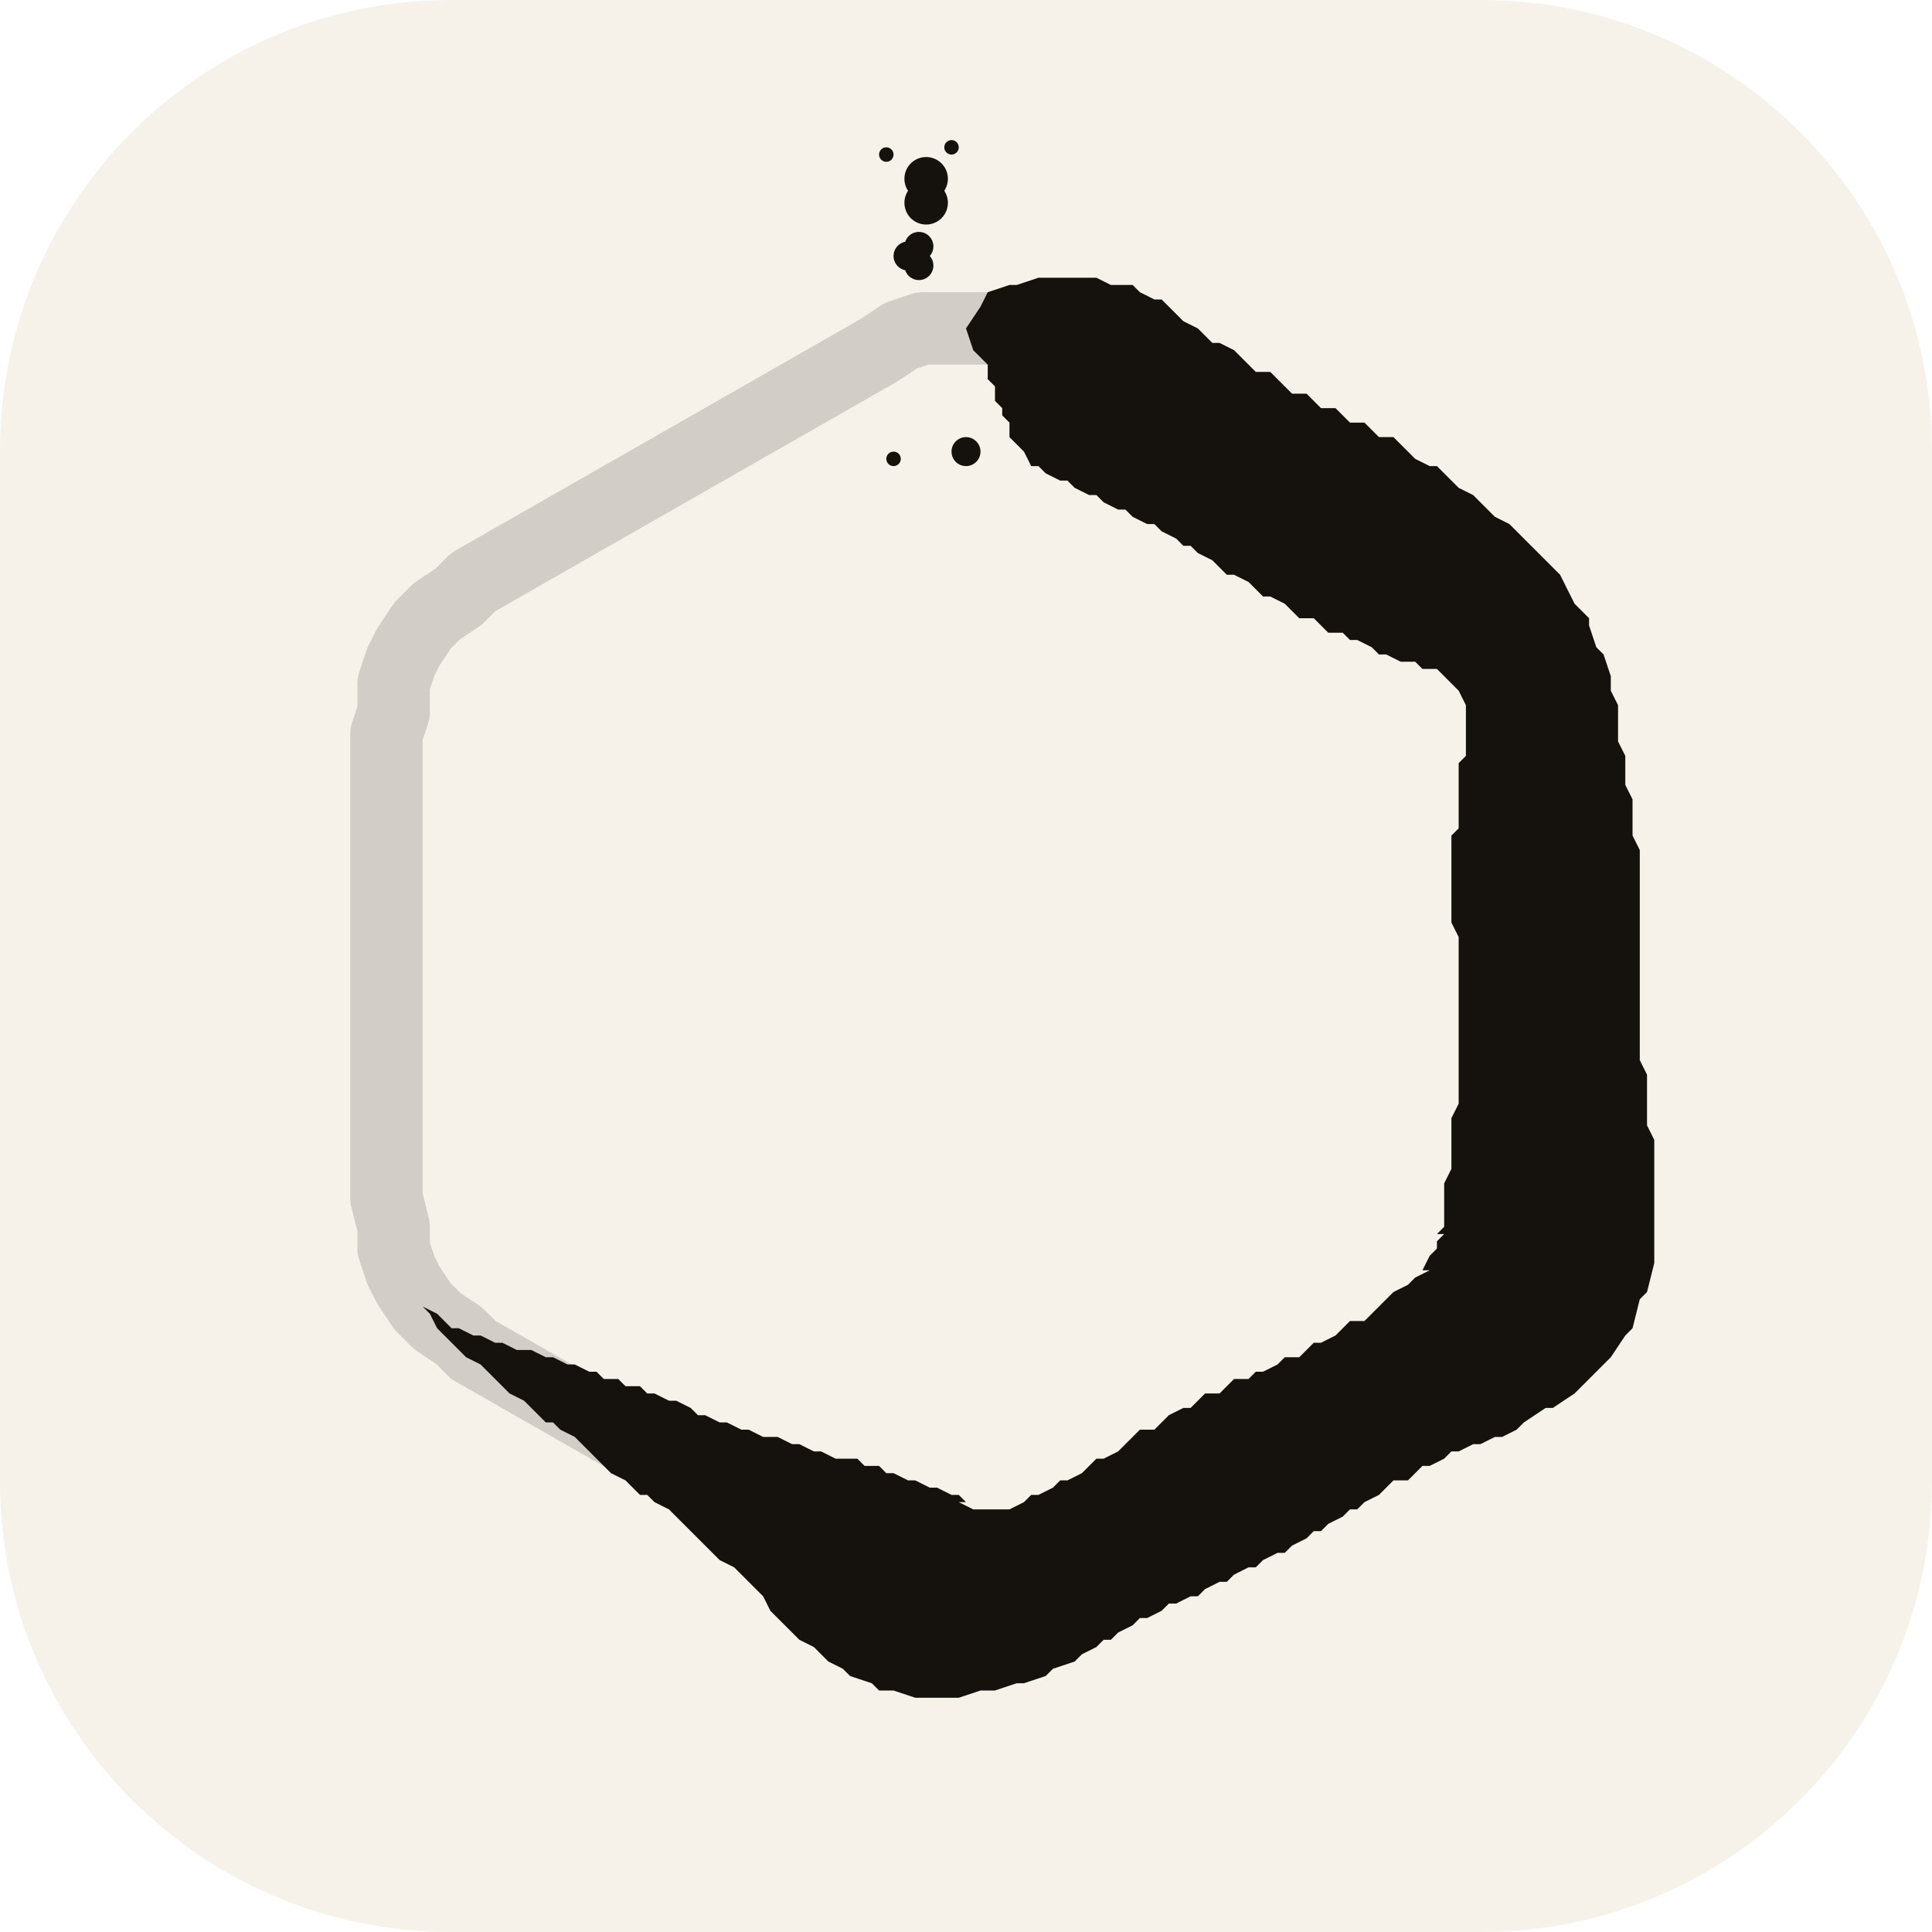
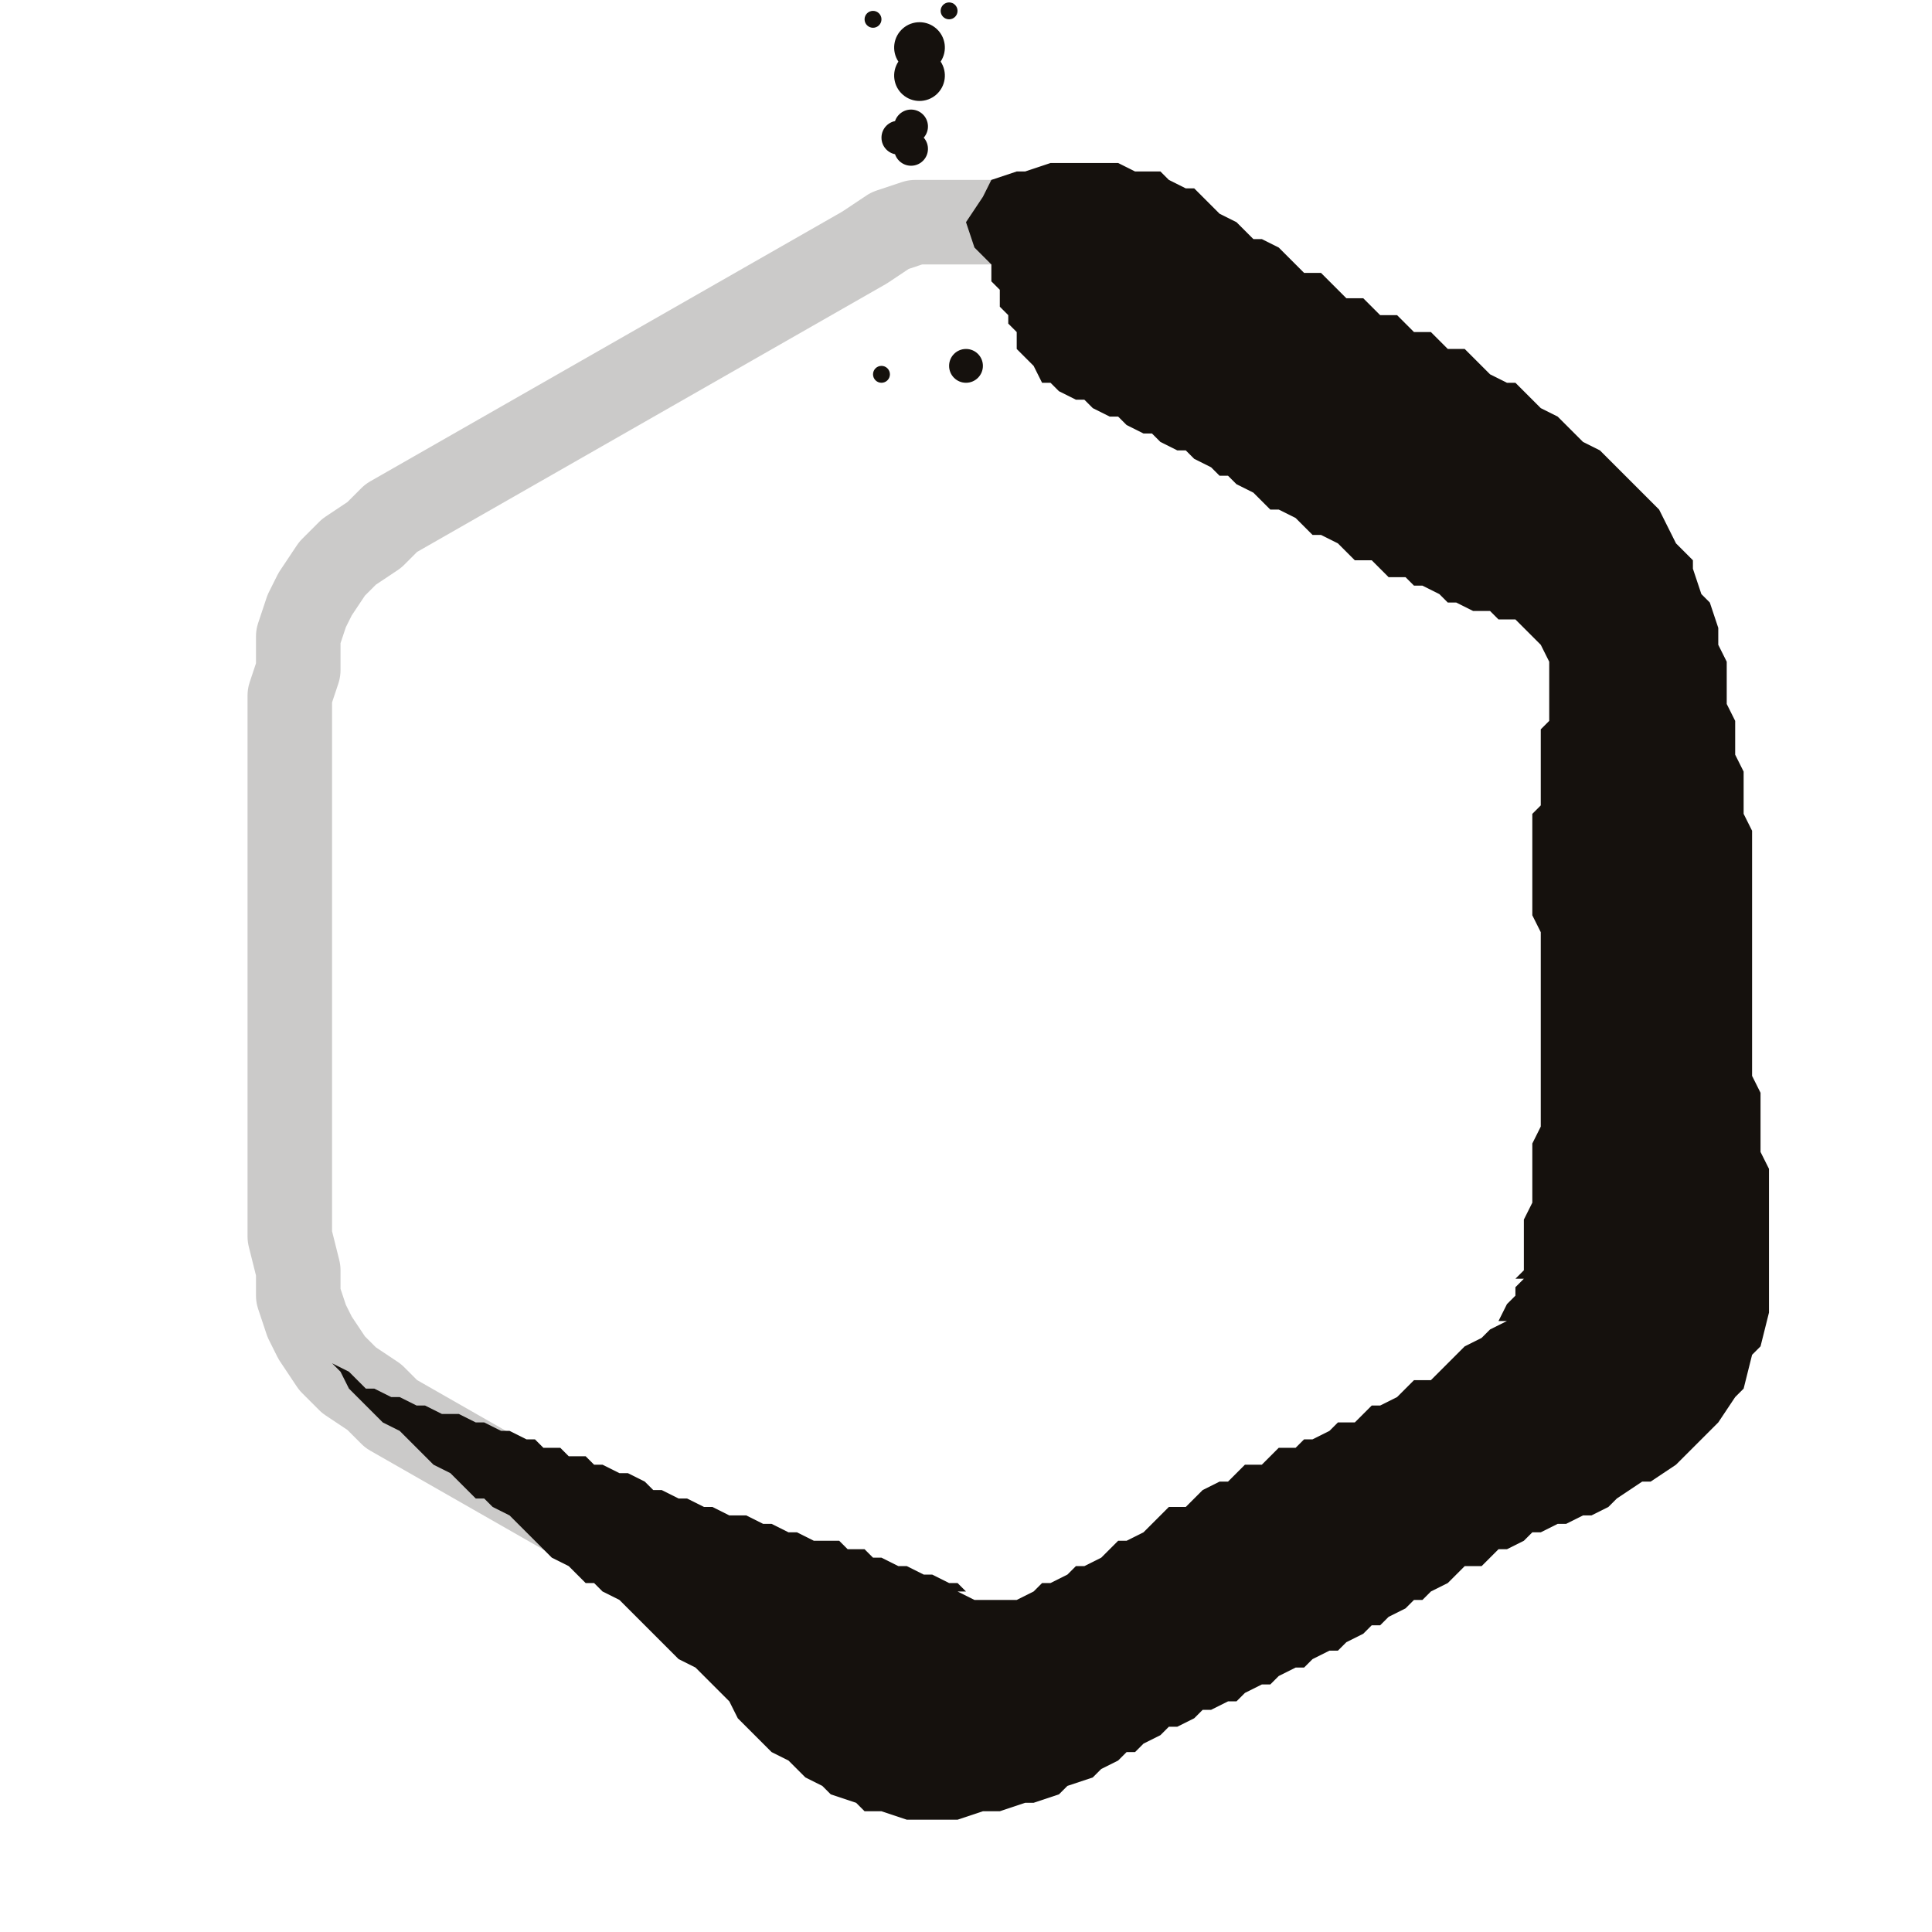
<svg xmlns="http://www.w3.org/2000/svg" viewBox="0 0 240 240">
-   <rect width="240" height="240" rx="56" fill="#f6f2ea" />
-   <g transform="translate(12 12) scale(0.9)">
-     <path d="M 120 32 L 123 32 L 126 32 L 129 33 L 132 35 L 188 67 L 191 69 L 193 71 L 195 73 L 197 76 L 198 78 L 199 81 L 200 85 L 200 88 L 200 152 L 200 156 L 199 159 L 198 162 L 197 164 L 195 167 L 193 169 L 191 171 L 188 173 L 132 205 L 129 207 L 126 208 L 123 208 L 120 209 L 117 208 L 114 208 L 111 207 L 108 205 L 52 173 L 50 171 L 47 169 L 45 167 L 43 164 L 42 162 L 41 159 L 41 156 L 40 152 L 40 88 L 41 85 L 41 81 L 42 78 L 43 76 L 45 73 L 47 71 L 50 69 L 52 67 L 108 35 L 111 33 L 114 32 L 117 32 Z" fill="none" stroke="#15110d" stroke-opacity=".16" stroke-width="10" stroke-linejoin="round" />
-     <path d="M 120 32 L 121 35 L 123 37 L 123 39 L 124 40 L 124 42 L 125 43 L 125 44 L 126 45 L 126 47 L 127 48 L 128 49 L 129 51 L 130 51 L 131 52 L 133 53 L 134 53 L 135 54 L 137 55 L 138 55 L 139 56 L 141 57 L 142 57 L 143 58 L 145 59 L 146 59 L 147 60 L 149 61 L 150 62 L 151 62 L 152 63 L 154 64 L 155 65 L 156 66 L 157 66 L 159 67 L 160 68 L 161 69 L 162 69 L 164 70 L 165 71 L 166 72 L 168 72 L 169 73 L 170 74 L 172 74 L 173 75 L 174 75 L 176 76 L 177 77 L 178 77 L 180 78 L 181 78 L 182 78 L 183 79 L 184 79 L 185 79 L 185 79 L 186 80 L 186 80 L 187 81 L 187 81 L 188 82 L 188 82 L 189 84 L 189 84 L 189 85 L 189 85 L 189 87 L 189 88 L 189 89 L 189 91 L 188 92 L 188 94 L 188 95 L 188 97 L 188 98 L 188 99 L 188 101 L 187 102 L 187 104 L 187 105 L 187 107 L 187 108 L 187 110 L 187 111 L 187 113 L 187 114 L 188 116 L 188 117 L 188 119 L 188 120 L 188 122 L 188 123 L 188 125 L 188 126 L 188 128 L 188 129 L 188 131 L 188 132 L 188 133 L 188 135 L 188 136 L 188 138 L 188 139 L 187 141 L 187 142 L 187 144 L 187 145 L 187 147 L 187 148 L 186 150 L 186 151 L 186 152 L 186 153 L 186 153 L 186 155 L 186 156 L 186 156 L 185 157 L 186 157 L 185 158 L 185 158 L 185 159 L 185 159 L 184 160 L 184 160 L 183 162 L 184 162 L 182 163 L 182 163 L 181 164 L 179 165 L 178 166 L 177 167 L 176 168 L 175 169 L 173 169 L 172 170 L 171 171 L 169 172 L 168 172 L 167 173 L 166 174 L 164 174 L 163 175 L 161 176 L 160 176 L 159 177 L 157 177 L 156 178 L 155 179 L 153 179 L 152 180 L 151 181 L 150 181 L 148 182 L 147 183 L 146 184 L 144 184 L 143 185 L 142 186 L 141 187 L 139 188 L 138 188 L 137 189 L 136 190 L 134 191 L 133 191 L 132 192 L 130 193 L 129 193 L 128 194 L 126 195 L 126 195 L 124 195 L 124 195 L 123 195 L 123 195 L 121 195 L 122 195 L 120 195 L 121 195 L 119 194 L 120 194 L 119 193 L 119 193 L 118 193 L 116 192 L 117 192 L 115 192 L 115 192 L 113 191 L 112 191 L 110 190 L 109 190 L 108 189 L 106 189 L 105 188 L 103 188 L 102 188 L 100 187 L 99 187 L 97 186 L 96 186 L 94 185 L 93 185 L 92 185 L 90 184 L 89 184 L 87 183 L 86 183 L 84 182 L 83 182 L 82 181 L 80 180 L 79 180 L 77 179 L 76 179 L 75 178 L 73 178 L 72 177 L 70 177 L 69 176 L 68 176 L 66 175 L 65 175 L 63 174 L 62 174 L 60 173 L 59 173 L 58 173 L 56 172 L 55 172 L 53 171 L 52 171 L 50 170 L 49 170 L 48 169 L 47 168 L 45 167 L 45 167 L 46 168 L 47 170 L 48 171 L 49 172 L 50 173 L 51 174 L 53 175 L 54 176 L 55 177 L 56 178 L 57 179 L 59 180 L 60 181 L 61 182 L 62 183 L 63 183 L 64 184 L 66 185 L 67 186 L 68 187 L 69 188 L 70 189 L 71 190 L 73 191 L 74 192 L 75 193 L 76 193 L 77 194 L 79 195 L 80 196 L 81 197 L 82 198 L 83 199 L 84 200 L 85 201 L 86 202 L 88 203 L 89 204 L 90 205 L 91 206 L 92 207 L 93 209 L 94 210 L 95 211 L 96 212 L 97 213 L 99 214 L 100 215 L 101 216 L 103 217 L 104 218 L 107 219 L 108 220 L 110 220 L 113 221 L 114 221 L 117 221 L 119 221 L 122 220 L 124 220 L 127 219 L 128 219 L 131 218 L 132 217 L 135 216 L 136 215 L 138 214 L 139 213 L 140 213 L 141 212 L 143 211 L 144 210 L 145 210 L 147 209 L 148 208 L 149 208 L 151 207 L 152 207 L 153 206 L 155 205 L 156 205 L 157 204 L 159 203 L 160 203 L 161 202 L 163 201 L 164 201 L 165 200 L 167 199 L 168 198 L 169 198 L 170 197 L 172 196 L 173 195 L 174 195 L 175 194 L 177 193 L 178 192 L 179 191 L 181 191 L 182 190 L 183 189 L 184 189 L 186 188 L 187 187 L 188 187 L 190 186 L 191 186 L 193 185 L 194 185 L 196 184 L 197 183 L 200 181 L 201 181 L 204 179 L 205 178 L 208 175 L 209 174 L 211 171 L 212 170 L 213 166 L 214 165 L 215 161 L 215 160 L 215 158 L 215 155 L 215 154 L 215 151 L 215 150 L 215 148 L 215 147 L 215 145 L 215 144 L 214 142 L 214 141 L 214 139 L 214 138 L 214 136 L 214 135 L 213 133 L 213 132 L 213 131 L 213 129 L 213 128 L 213 126 L 213 125 L 213 123 L 213 122 L 213 120 L 213 119 L 213 117 L 213 116 L 213 114 L 213 113 L 213 111 L 213 110 L 213 108 L 213 107 L 213 105 L 213 104 L 212 102 L 212 101 L 212 99 L 212 98 L 212 97 L 211 95 L 211 94 L 211 92 L 211 91 L 210 89 L 210 87 L 210 86 L 210 84 L 209 82 L 209 80 L 208 77 L 207 76 L 206 73 L 206 72 L 204 70 L 203 68 L 202 66 L 201 65 L 199 63 L 198 62 L 196 60 L 195 59 L 193 58 L 192 57 L 191 56 L 190 55 L 188 54 L 187 53 L 186 52 L 185 51 L 184 51 L 182 50 L 181 49 L 180 48 L 179 47 L 177 47 L 176 46 L 175 45 L 173 45 L 172 44 L 171 43 L 169 43 L 168 42 L 167 41 L 165 41 L 164 40 L 163 39 L 162 38 L 160 38 L 159 37 L 158 36 L 157 35 L 155 34 L 154 34 L 153 33 L 152 32 L 150 31 L 149 30 L 148 29 L 147 28 L 146 28 L 144 27 L 143 26 L 142 26 L 140 26 L 138 25 L 136 25 L 134 25 L 132 25 L 130 25 L 127 26 L 126 26 L 123 27 L 122 29 L 120 32 Z" fill="#15110d" />
-     <path d="M108 8a1 1 0 1 0 2 0a1 1 0 1 0 -2 0M110 22a2 2 0 1 0 4 0a2 2 0 1 0 -4 0M112 13a3 3 0 1 0 5 0a3 3 0 1 0 -5 0M118 49a2 2 0 1 0 4 0a2 2 0 1 0 -4 0M112 22a2 2 0 1 0 3 0a2 2 0 1 0 -3 0M109 50a1 1 0 1 0 2 0a1 1 0 1 0 -2 0M117 7a1 1 0 1 0 2 0a1 1 0 1 0 -2 0M138 30a1 1 0 1 0 2 0a1 1 0 1 0 -2 0" fill="#15110d" />
+   <style>.e{fill:#15110d}.p{stroke:#15110d}@media (prefers-color-scheme:dark){.e{fill:#f4f1ea}.p{stroke:#f4f1ea}}</style>
+   <g transform="translate(-6 -6) scale(1.05)">
+     <path class="p" d="M 120 32 L 123 32 L 126 32 L 129 33 L 132 35 L 188 67 L 191 69 L 193 71 L 195 73 L 197 76 L 198 78 L 199 81 L 200 85 L 200 88 L 200 152 L 200 156 L 199 159 L 198 162 L 197 164 L 195 167 L 193 169 L 191 171 L 188 173 L 132 205 L 129 207 L 126 208 L 123 208 L 120 209 L 117 208 L 114 208 L 111 207 L 108 205 L 52 173 L 50 171 L 47 169 L 45 167 L 43 164 L 42 162 L 41 159 L 41 156 L 40 152 L 40 88 L 41 85 L 41 81 L 42 78 L 43 76 L 45 73 L 47 71 L 50 69 L 52 67 L 108 35 L 111 33 L 114 32 L 117 32 Z" fill="none" stroke-opacity=".22" stroke-width="10" stroke-linejoin="round" />
+     <path class="e" d="M 120 32 L 121 35 L 123 37 L 123 39 L 124 40 L 124 42 L 125 43 L 125 44 L 126 45 L 126 47 L 127 48 L 128 49 L 129 51 L 130 51 L 131 52 L 133 53 L 134 53 L 135 54 L 137 55 L 138 55 L 139 56 L 141 57 L 142 57 L 143 58 L 145 59 L 146 59 L 147 60 L 149 61 L 150 62 L 151 62 L 152 63 L 154 64 L 155 65 L 156 66 L 157 66 L 159 67 L 160 68 L 161 69 L 162 69 L 164 70 L 165 71 L 166 72 L 168 72 L 169 73 L 170 74 L 172 74 L 173 75 L 174 75 L 176 76 L 177 77 L 178 77 L 180 78 L 181 78 L 182 78 L 183 79 L 184 79 L 185 79 L 185 79 L 186 80 L 186 80 L 187 81 L 187 81 L 188 82 L 188 82 L 189 84 L 189 84 L 189 85 L 189 85 L 189 87 L 189 88 L 189 89 L 189 91 L 188 92 L 188 94 L 188 95 L 188 97 L 188 98 L 188 99 L 188 101 L 187 102 L 187 104 L 187 105 L 187 107 L 187 108 L 187 110 L 187 111 L 187 113 L 187 114 L 188 116 L 188 117 L 188 119 L 188 120 L 188 122 L 188 123 L 188 125 L 188 126 L 188 128 L 188 129 L 188 131 L 188 132 L 188 133 L 188 135 L 188 136 L 188 138 L 188 139 L 187 141 L 187 142 L 187 144 L 187 145 L 187 147 L 187 148 L 186 150 L 186 151 L 186 152 L 186 153 L 186 153 L 186 155 L 186 156 L 186 156 L 185 157 L 186 157 L 185 158 L 185 158 L 185 159 L 185 159 L 184 160 L 184 160 L 183 162 L 184 162 L 182 163 L 182 163 L 181 164 L 179 165 L 178 166 L 177 167 L 176 168 L 175 169 L 173 169 L 172 170 L 171 171 L 169 172 L 168 172 L 167 173 L 166 174 L 164 174 L 163 175 L 161 176 L 160 176 L 159 177 L 157 177 L 156 178 L 155 179 L 153 179 L 152 180 L 151 181 L 150 181 L 148 182 L 147 183 L 146 184 L 144 184 L 143 185 L 142 186 L 141 187 L 139 188 L 138 188 L 137 189 L 136 190 L 134 191 L 133 191 L 132 192 L 130 193 L 129 193 L 128 194 L 126 195 L 126 195 L 124 195 L 124 195 L 123 195 L 123 195 L 121 195 L 122 195 L 120 195 L 121 195 L 119 194 L 120 194 L 119 193 L 119 193 L 118 193 L 116 192 L 117 192 L 115 192 L 115 192 L 113 191 L 112 191 L 110 190 L 109 190 L 108 189 L 106 189 L 105 188 L 103 188 L 102 188 L 100 187 L 99 187 L 97 186 L 96 186 L 94 185 L 93 185 L 92 185 L 90 184 L 89 184 L 87 183 L 86 183 L 84 182 L 83 182 L 82 181 L 80 180 L 79 180 L 77 179 L 76 179 L 75 178 L 73 178 L 72 177 L 70 177 L 69 176 L 68 176 L 66 175 L 65 175 L 63 174 L 62 174 L 60 173 L 59 173 L 58 173 L 56 172 L 55 172 L 53 171 L 52 171 L 50 170 L 49 170 L 48 169 L 47 168 L 45 167 L 45 167 L 46 168 L 47 170 L 48 171 L 49 172 L 50 173 L 51 174 L 53 175 L 54 176 L 55 177 L 56 178 L 57 179 L 59 180 L 60 181 L 61 182 L 62 183 L 63 183 L 64 184 L 66 185 L 67 186 L 68 187 L 69 188 L 70 189 L 71 190 L 73 191 L 74 192 L 75 193 L 76 193 L 77 194 L 79 195 L 80 196 L 81 197 L 82 198 L 83 199 L 84 200 L 85 201 L 86 202 L 88 203 L 89 204 L 90 205 L 91 206 L 92 207 L 93 209 L 94 210 L 95 211 L 96 212 L 97 213 L 99 214 L 100 215 L 101 216 L 103 217 L 104 218 L 107 219 L 108 220 L 110 220 L 113 221 L 114 221 L 117 221 L 119 221 L 122 220 L 124 220 L 127 219 L 128 219 L 131 218 L 132 217 L 135 216 L 136 215 L 138 214 L 139 213 L 140 213 L 141 212 L 143 211 L 144 210 L 145 210 L 147 209 L 148 208 L 149 208 L 151 207 L 152 207 L 153 206 L 155 205 L 156 205 L 157 204 L 159 203 L 160 203 L 161 202 L 163 201 L 164 201 L 165 200 L 167 199 L 168 198 L 169 198 L 170 197 L 172 196 L 173 195 L 174 195 L 175 194 L 177 193 L 178 192 L 179 191 L 181 191 L 182 190 L 183 189 L 184 189 L 186 188 L 187 187 L 188 187 L 190 186 L 191 186 L 193 185 L 194 185 L 196 184 L 197 183 L 200 181 L 201 181 L 204 179 L 205 178 L 208 175 L 209 174 L 211 171 L 212 170 L 213 166 L 214 165 L 215 161 L 215 160 L 215 158 L 215 155 L 215 154 L 215 151 L 215 150 L 215 148 L 215 147 L 215 145 L 215 144 L 214 142 L 214 141 L 214 139 L 214 138 L 214 136 L 214 135 L 213 133 L 213 132 L 213 131 L 213 129 L 213 128 L 213 126 L 213 125 L 213 123 L 213 122 L 213 120 L 213 119 L 213 117 L 213 116 L 213 114 L 213 113 L 213 111 L 213 110 L 213 108 L 213 107 L 213 105 L 213 104 L 212 102 L 212 101 L 212 99 L 212 98 L 212 97 L 211 95 L 211 94 L 211 92 L 211 91 L 210 89 L 210 87 L 210 86 L 210 84 L 209 82 L 209 80 L 208 77 L 207 76 L 206 73 L 206 72 L 204 70 L 203 68 L 202 66 L 201 65 L 199 63 L 198 62 L 196 60 L 195 59 L 193 58 L 192 57 L 191 56 L 190 55 L 188 54 L 187 53 L 186 52 L 185 51 L 184 51 L 182 50 L 181 49 L 180 48 L 179 47 L 177 47 L 176 46 L 175 45 L 173 45 L 172 44 L 171 43 L 169 43 L 168 42 L 167 41 L 165 41 L 164 40 L 163 39 L 162 38 L 160 38 L 159 37 L 158 36 L 157 35 L 155 34 L 154 34 L 153 33 L 152 32 L 150 31 L 149 30 L 148 29 L 147 28 L 146 28 L 144 27 L 143 26 L 142 26 L 140 26 L 138 25 L 136 25 L 134 25 L 132 25 L 130 25 L 127 26 L 126 26 L 123 27 L 122 29 L 120 32 Z" />
+     <path class="e" d="M108 8a1 1 0 1 0 2 0a1 1 0 1 0 -2 0M110 22a2 2 0 1 0 4 0a2 2 0 1 0 -4 0M112 13a3 3 0 1 0 5 0a3 3 0 1 0 -5 0M118 49a2 2 0 1 0 4 0a2 2 0 1 0 -4 0M112 22a2 2 0 1 0 3 0a2 2 0 1 0 -3 0M109 50a1 1 0 1 0 2 0a1 1 0 1 0 -2 0M117 7a1 1 0 1 0 2 0a1 1 0 1 0 -2 0M138 30a1 1 0 1 0 2 0a1 1 0 1 0 -2 0" />
  </g>
</svg>
